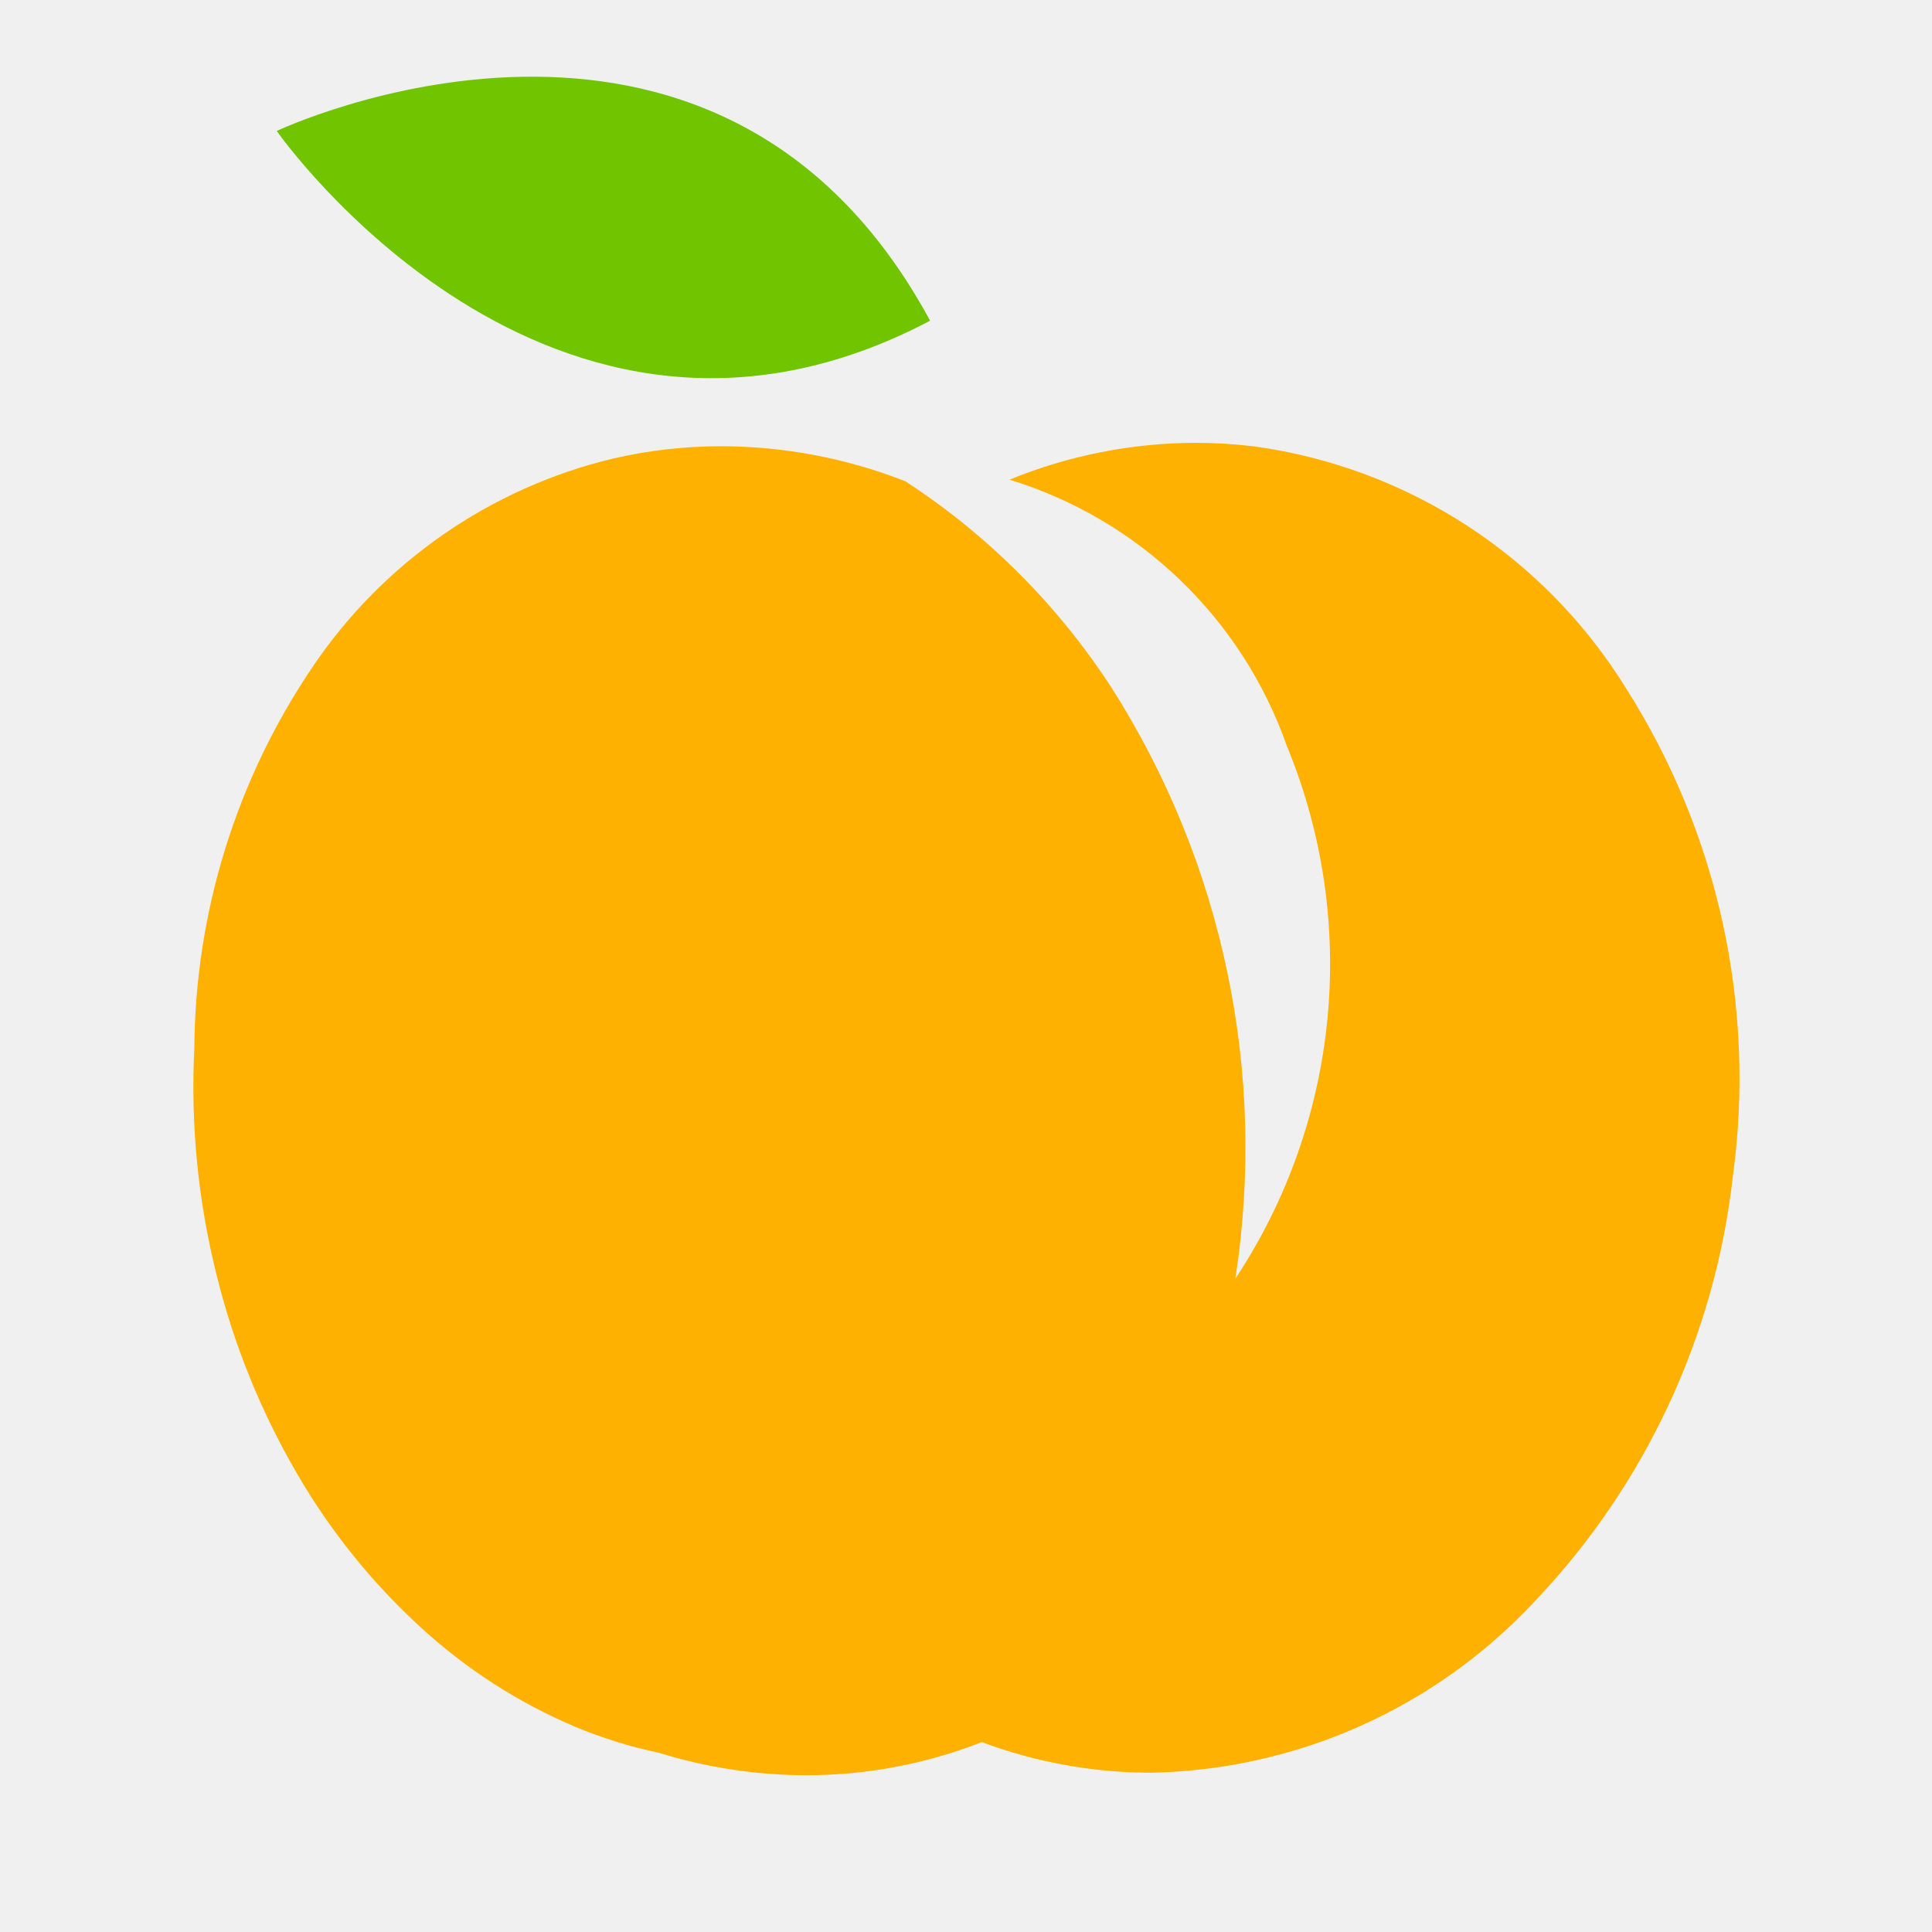
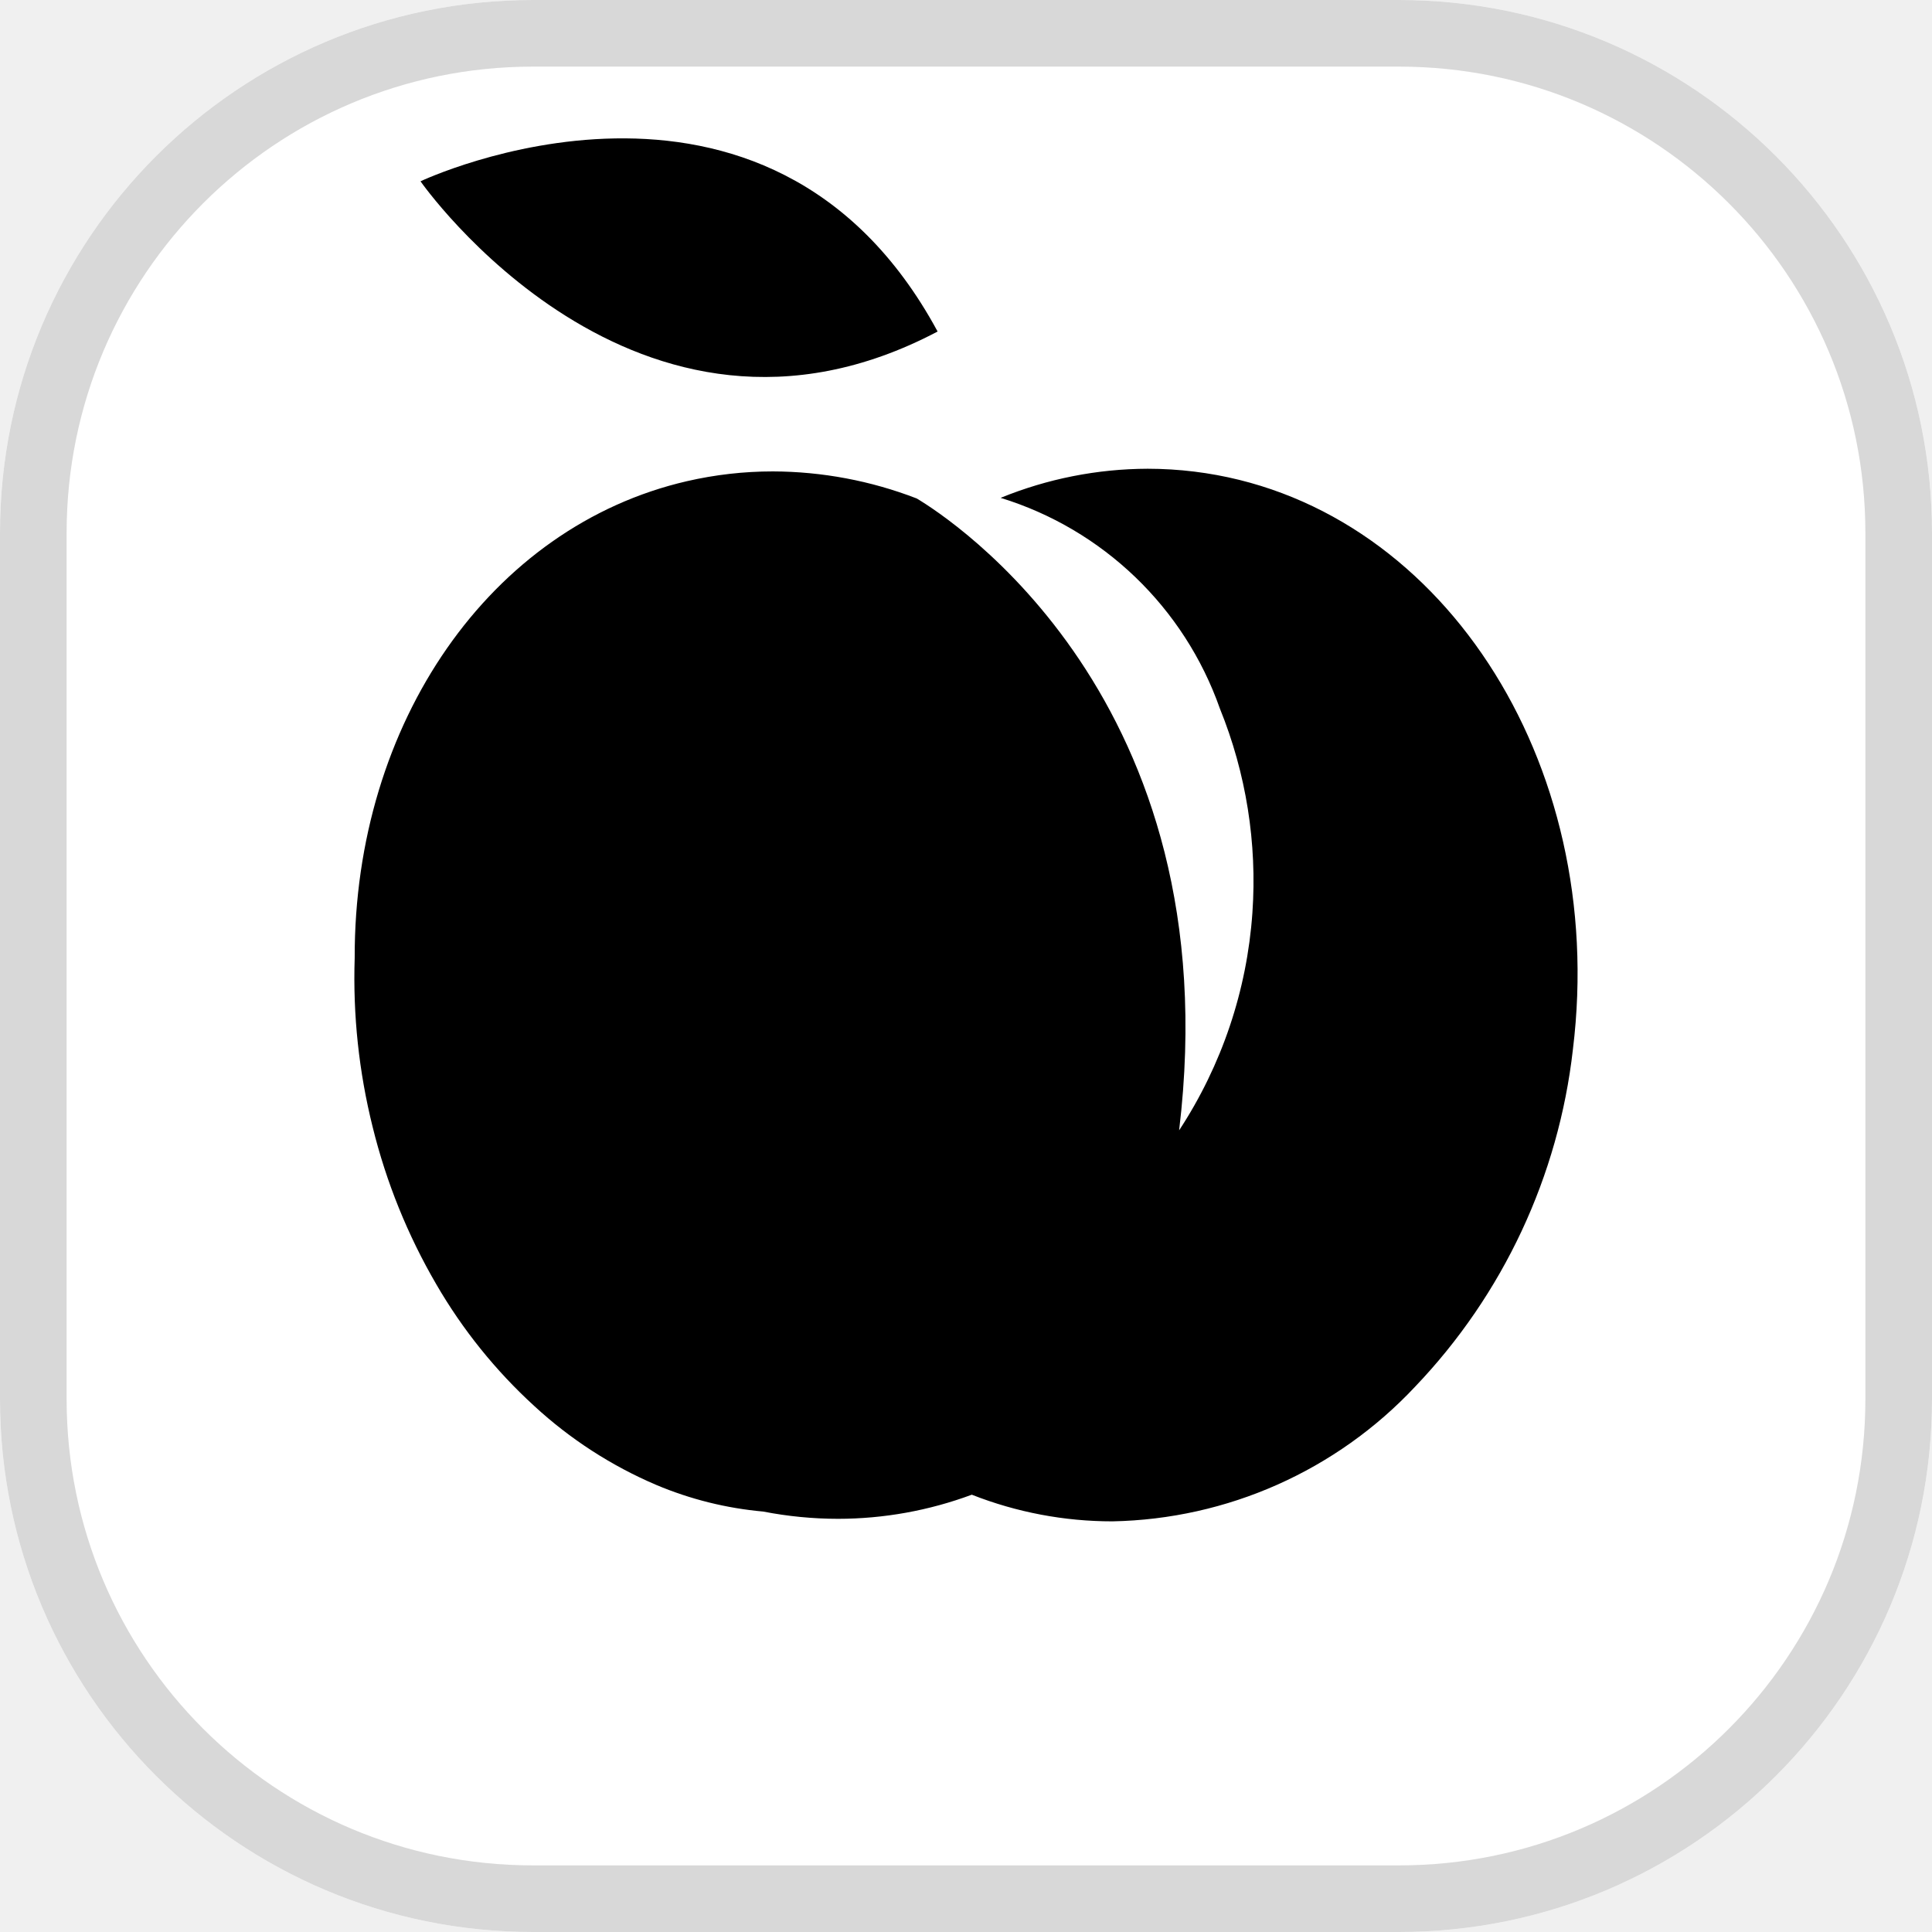
<svg xmlns="http://www.w3.org/2000/svg" width="29" height="29" viewBox="0 0 29 29">
  <g transform="translate(0 -11)">
-     <circle cx="14.5" cy="14.5" r="14.5" transform="translate(0 11)" fill="none" />
-     <g transform="translate(2.902 8.383)">
-       <path d="M9.2,20a7.528,7.528,0,0,1-2.219-.339,6.918,6.918,0,0,1-1.258-.392,8.09,8.09,0,0,1-2.311-1.49,9.764,9.764,0,0,1-1.857-2.309A11.289,11.289,0,0,1,.348,12.487a11.618,11.618,0,0,1-.333-3.4,10.327,10.327,0,0,1,1.766-5.71A7.566,7.566,0,0,1,6.3.236,7.243,7.243,0,0,1,7.93.051a7.614,7.614,0,0,1,2.758.526,10.558,10.558,0,0,1,3.1,3.107,12.853,12.853,0,0,1,1.853,8.863,8.564,8.564,0,0,0,.774-7.994,6.4,6.4,0,0,0-4.164-4A7.423,7.423,0,0,1,15.044,0a7.3,7.3,0,0,1,.884.054A7.81,7.81,0,0,1,21.509,3.69a10.917,10.917,0,0,1,1.6,7.321,11.054,11.054,0,0,1-2.994,6.4,8.079,8.079,0,0,1-5.739,2.551,7.273,7.273,0,0,1-2.541-.459A7.234,7.234,0,0,1,9.2,20Z" transform="translate(0 9.264)" fill="#ffb100" />
-       <path d="M10.209,2.246C5.467,6.641,0,2.035,0,2.035S5.548-2.681,10.209,2.246Z" transform="matrix(0.966, 0.259, -0.259, 0.966, 1.779, 2.617)" fill="#71c400" />
+     <g transform="translate(0 11)" fill="#fff" stroke="#d8d8d8" stroke-width="1">
+       <rect width="29" height="29" rx="8" stroke="none" />
+       <rect x="0.5" y="0.5" width="28" height="28" rx="7.5" fill="none" />
+     </g>
+     <g transform="translate(5.32 12.166)">
+       <path d="M11.377,15.8a5.763,5.763,0,0,1-2.11-.4,5.775,5.775,0,0,1-2.007.362,5.911,5.911,0,0,1-1.124-.109,5.358,5.358,0,0,1-1.606-.4A6.407,6.407,0,0,1,2.7,14.069a7.713,7.713,0,0,1-1.471-1.827,8.927,8.927,0,0,1-.955-2.36,9.232,9.232,0,0,1-.27-2.537C-.005,3.811,2.044.867,4.99.187A5.748,5.748,0,0,1,6.281.04,6.047,6.047,0,0,1,8.44.446c.485.289,4.719,3.012,3.939,9.485a6.813,6.813,0,0,0,1.1-3.266A6.88,6.88,0,0,0,12.991,3.6,5.069,5.069,0,0,0,9.7.437,5.879,5.879,0,0,1,11.907,0a5.775,5.775,0,0,1,.7.043c3.665.45,6.215,4.341,5.683,8.672a8.752,8.752,0,0,1-2.37,5.065A6.392,6.392,0,0,1,11.377,15.8Z" transform="translate(0 5.87)" />
+       <path d="M8.08,1.778C4.327,5.256,0,1.61,0,1.61S4.391-2.122,8.08,1.778Z" transform="matrix(0.966, 0.259, -0.259, 0.966, 1.409, 0)" />
    </g>
  </g>
</svg>
